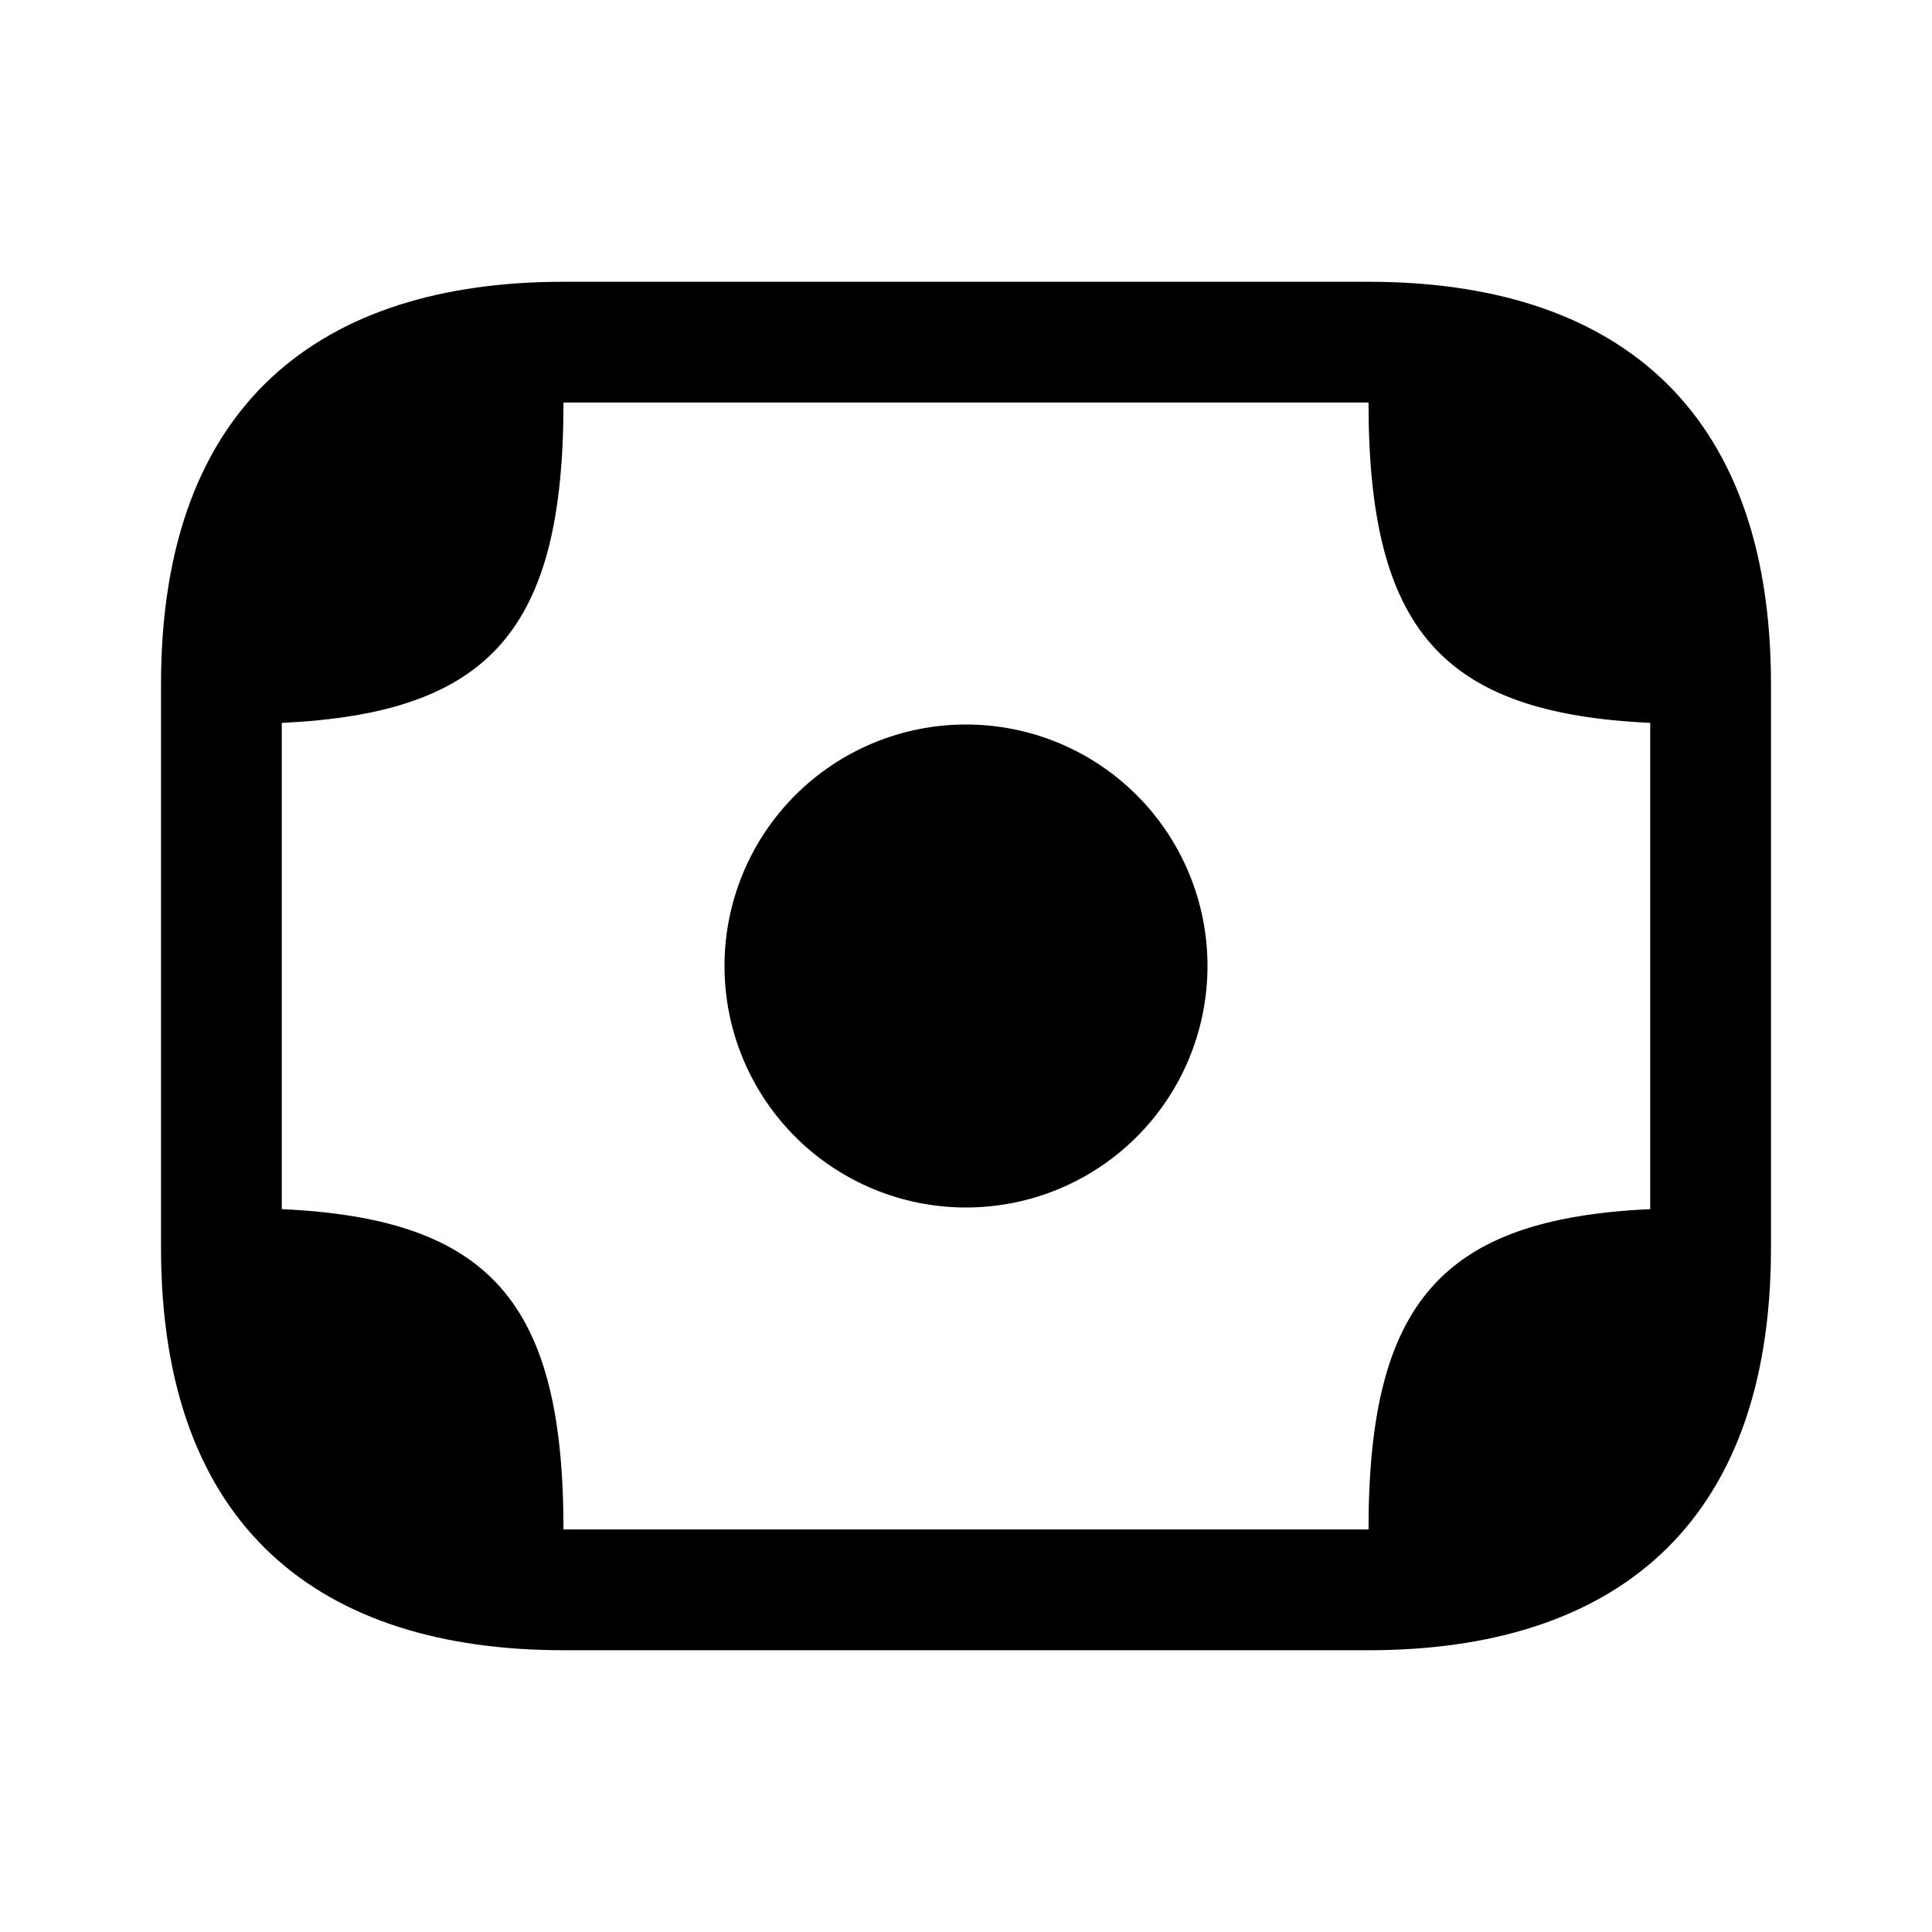
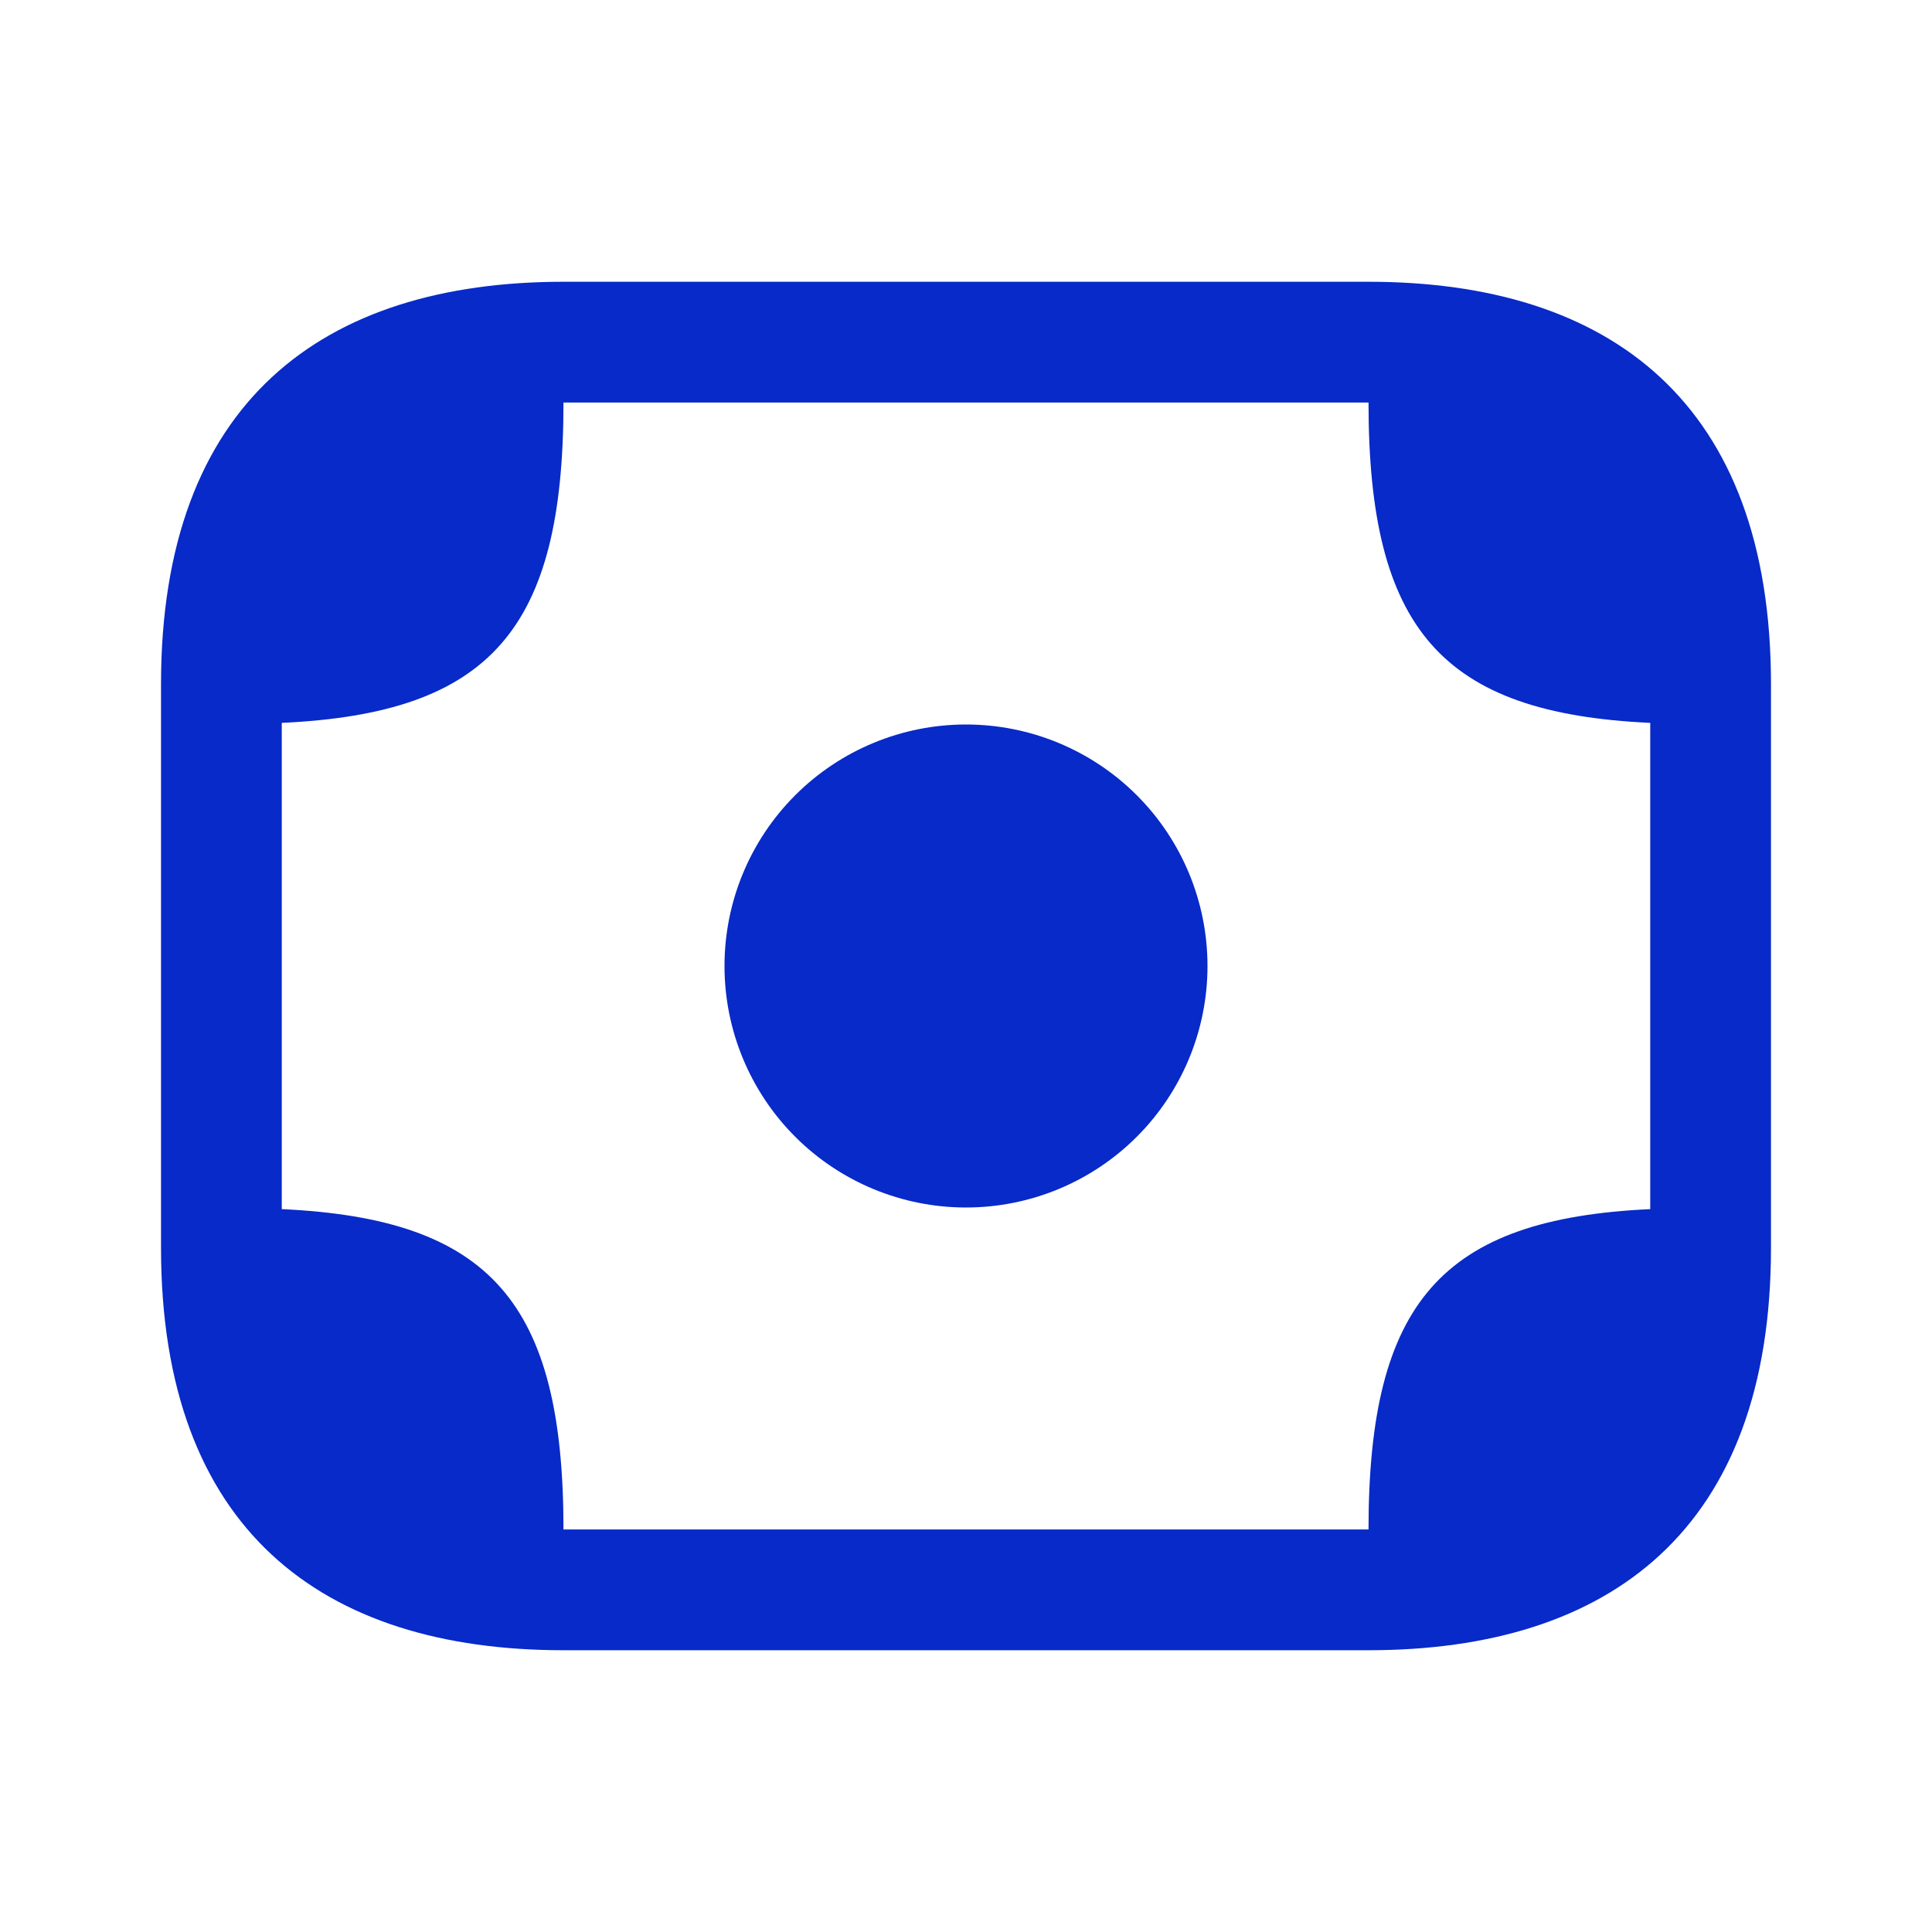
<svg xmlns="http://www.w3.org/2000/svg" width="38" height="38" viewBox="0 0 38 38" fill="none">
-   <path d="M19 23.75C20.26 23.75 21.468 23.25 22.359 22.359C23.25 21.468 23.75 20.26 23.75 19C23.75 17.74 23.25 16.532 22.359 15.641C21.468 14.75 20.26 14.25 19 14.25C17.74 14.25 16.532 14.75 15.641 15.641C14.75 16.532 14.25 17.74 14.25 19C14.25 20.26 14.75 21.468 15.641 22.359C16.532 23.25 17.74 23.75 19 23.75Z" fill="currentColor" />
-   <path d="M26.917 5.542H11.083C6.333 5.542 3.167 7.917 3.167 13.458V24.542C3.167 30.083 6.333 32.458 11.083 32.458H26.917C31.667 32.458 34.833 30.083 34.833 24.542V13.458C34.833 7.917 31.667 5.542 26.917 5.542ZM11.083 30.083C11.083 25.618 9.643 23.972 5.542 23.782V14.218C9.643 14.028 11.083 12.382 11.083 7.917H26.917C26.917 12.382 28.358 14.028 32.458 14.218V23.782C28.358 23.972 26.917 25.618 26.917 30.083H11.083Z" fill="currentColor" />
+   <path d="M19 23.75C20.26 23.75 21.468 23.25 22.359 22.359C23.25 21.468 23.75 20.26 23.75 19C23.75 17.74 23.25 16.532 22.359 15.641C21.468 14.75 20.26 14.25 19 14.25C17.74 14.25 16.532 14.75 15.641 15.641C14.75 16.532 14.25 17.74 14.25 19C14.25 20.26 14.75 21.468 15.641 22.359C16.532 23.25 17.74 23.75 19 23.75Z" fill="#072AC8" />
+   <path d="M26.917 5.542H11.083C6.333 5.542 3.167 7.917 3.167 13.458V24.542C3.167 30.083 6.333 32.458 11.083 32.458H26.917C31.667 32.458 34.833 30.083 34.833 24.542V13.458C34.833 7.917 31.667 5.542 26.917 5.542ZM11.083 30.083C11.083 25.618 9.643 23.972 5.542 23.782V14.218C9.643 14.028 11.083 12.382 11.083 7.917H26.917C26.917 12.382 28.358 14.028 32.458 14.218V23.782C28.358 23.972 26.917 25.618 26.917 30.083H11.083Z" fill="#072AC8" />
</svg>
